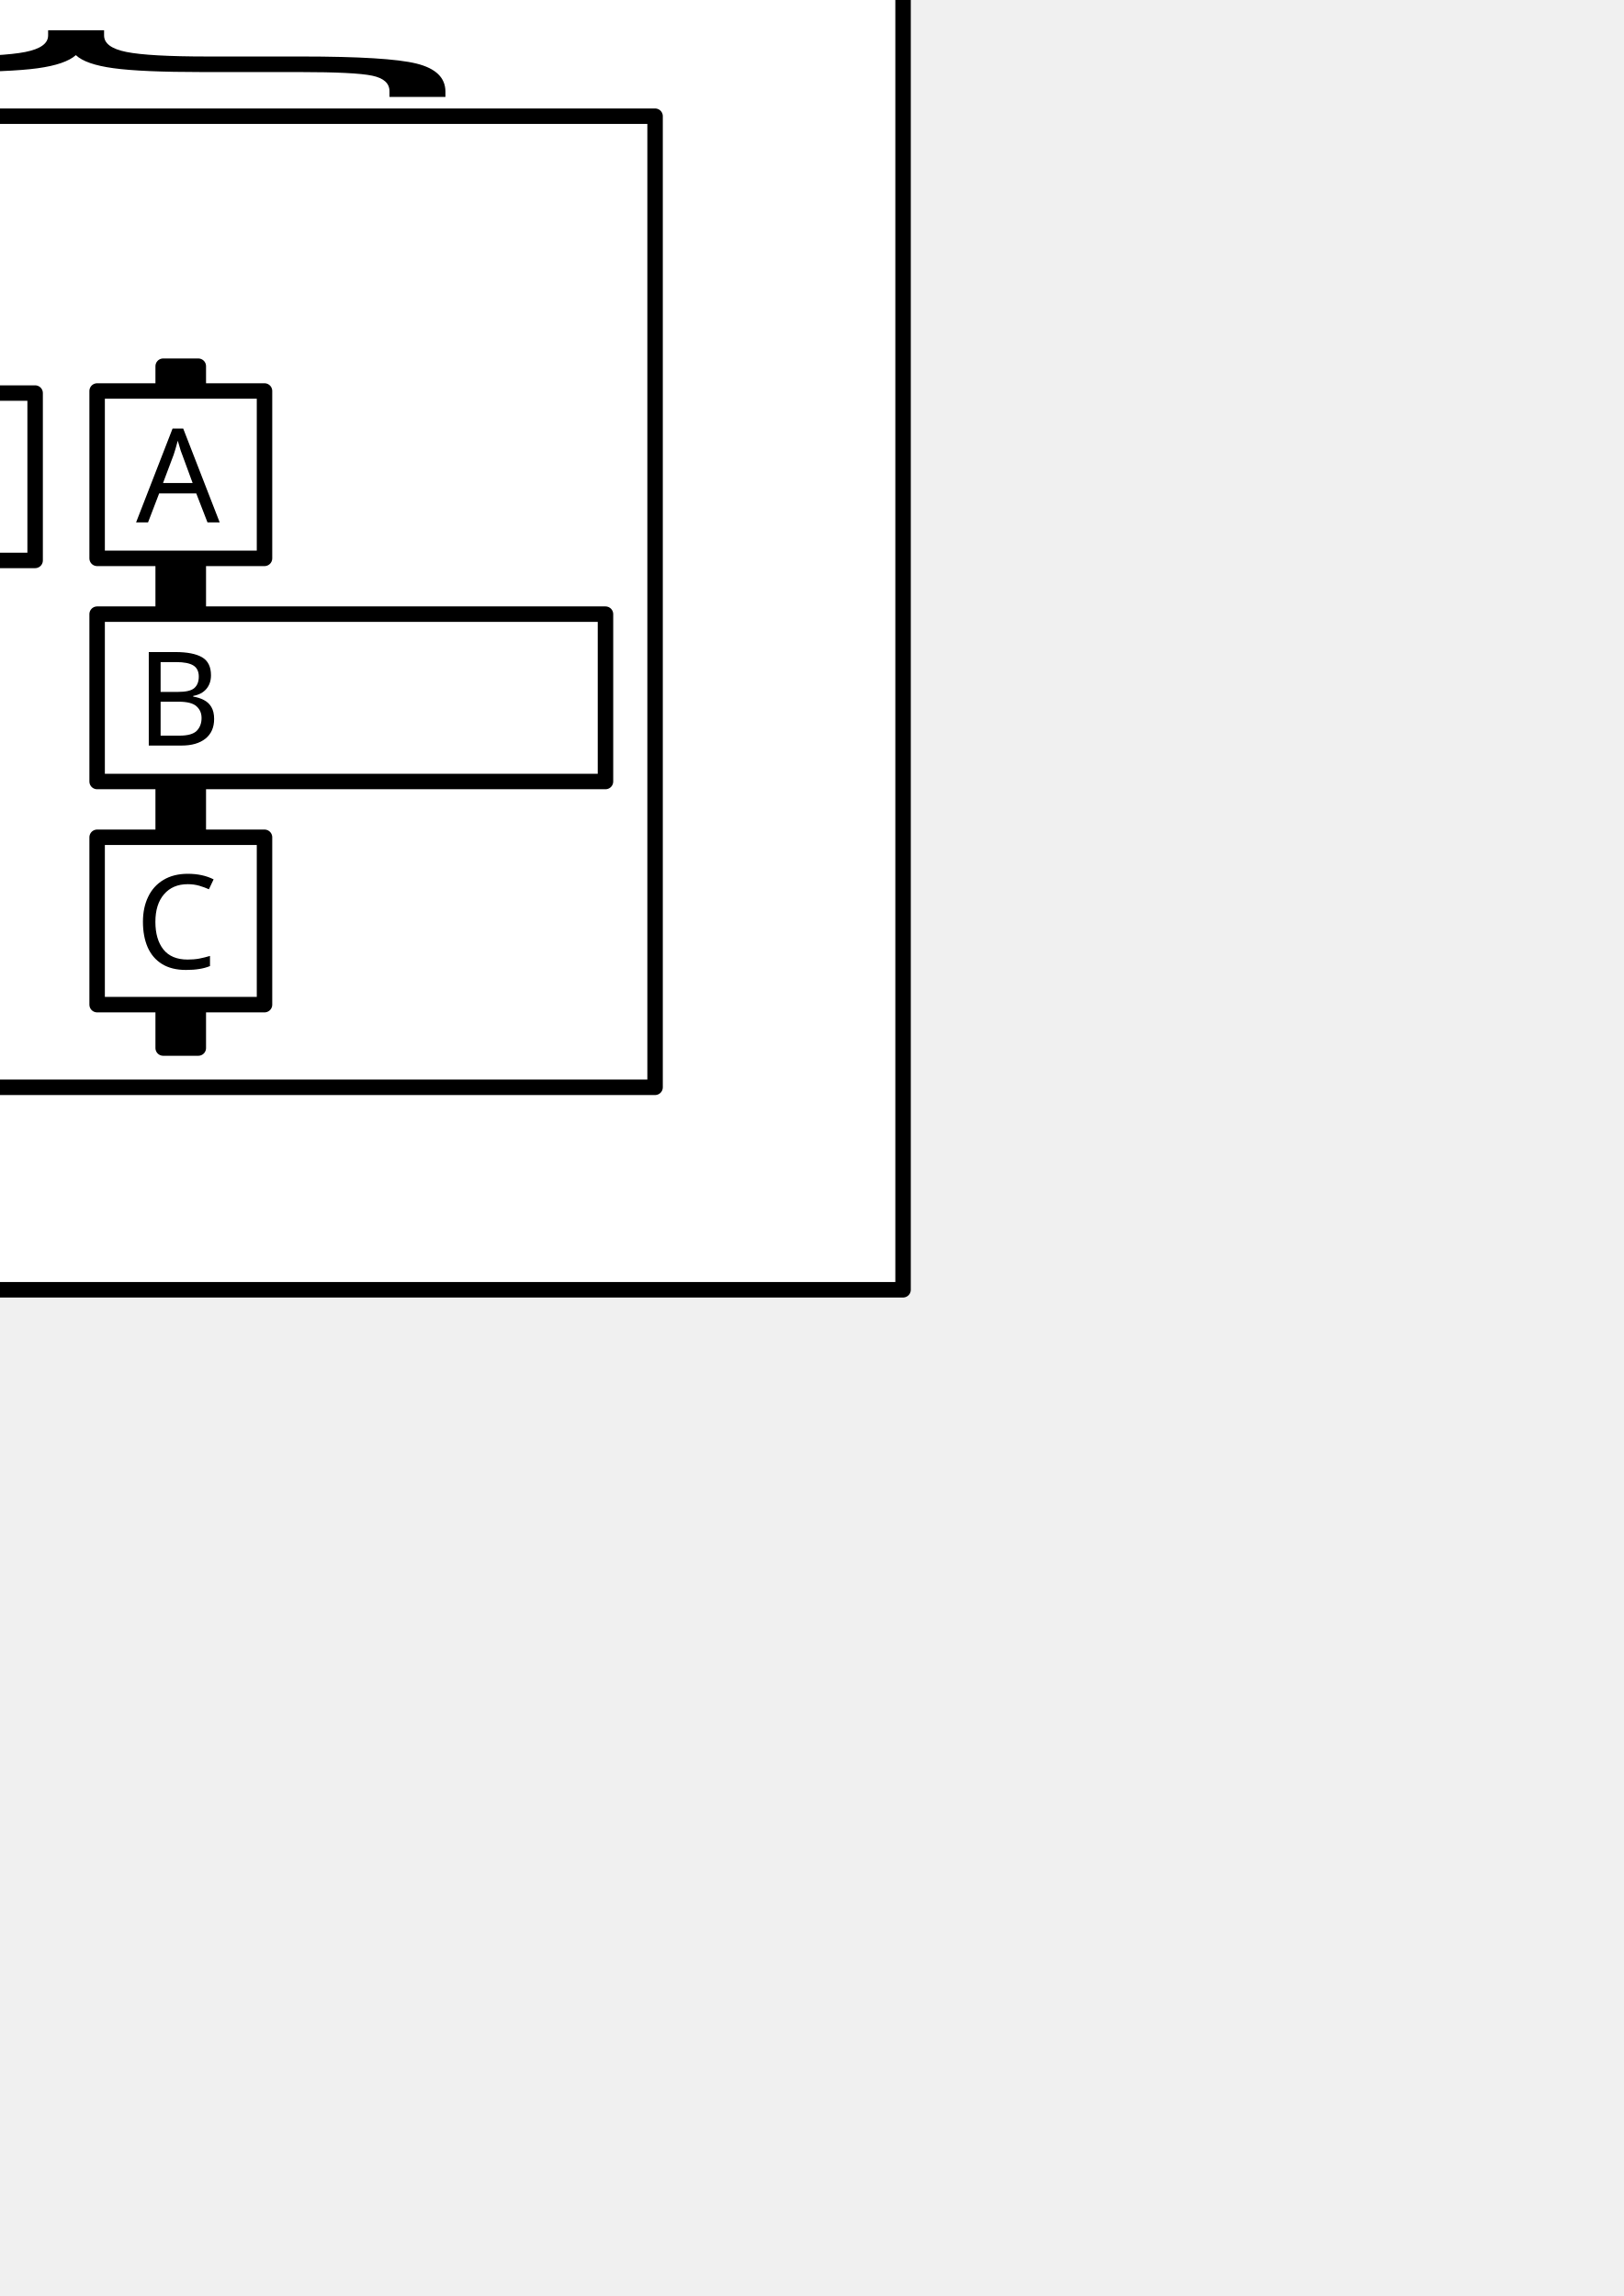
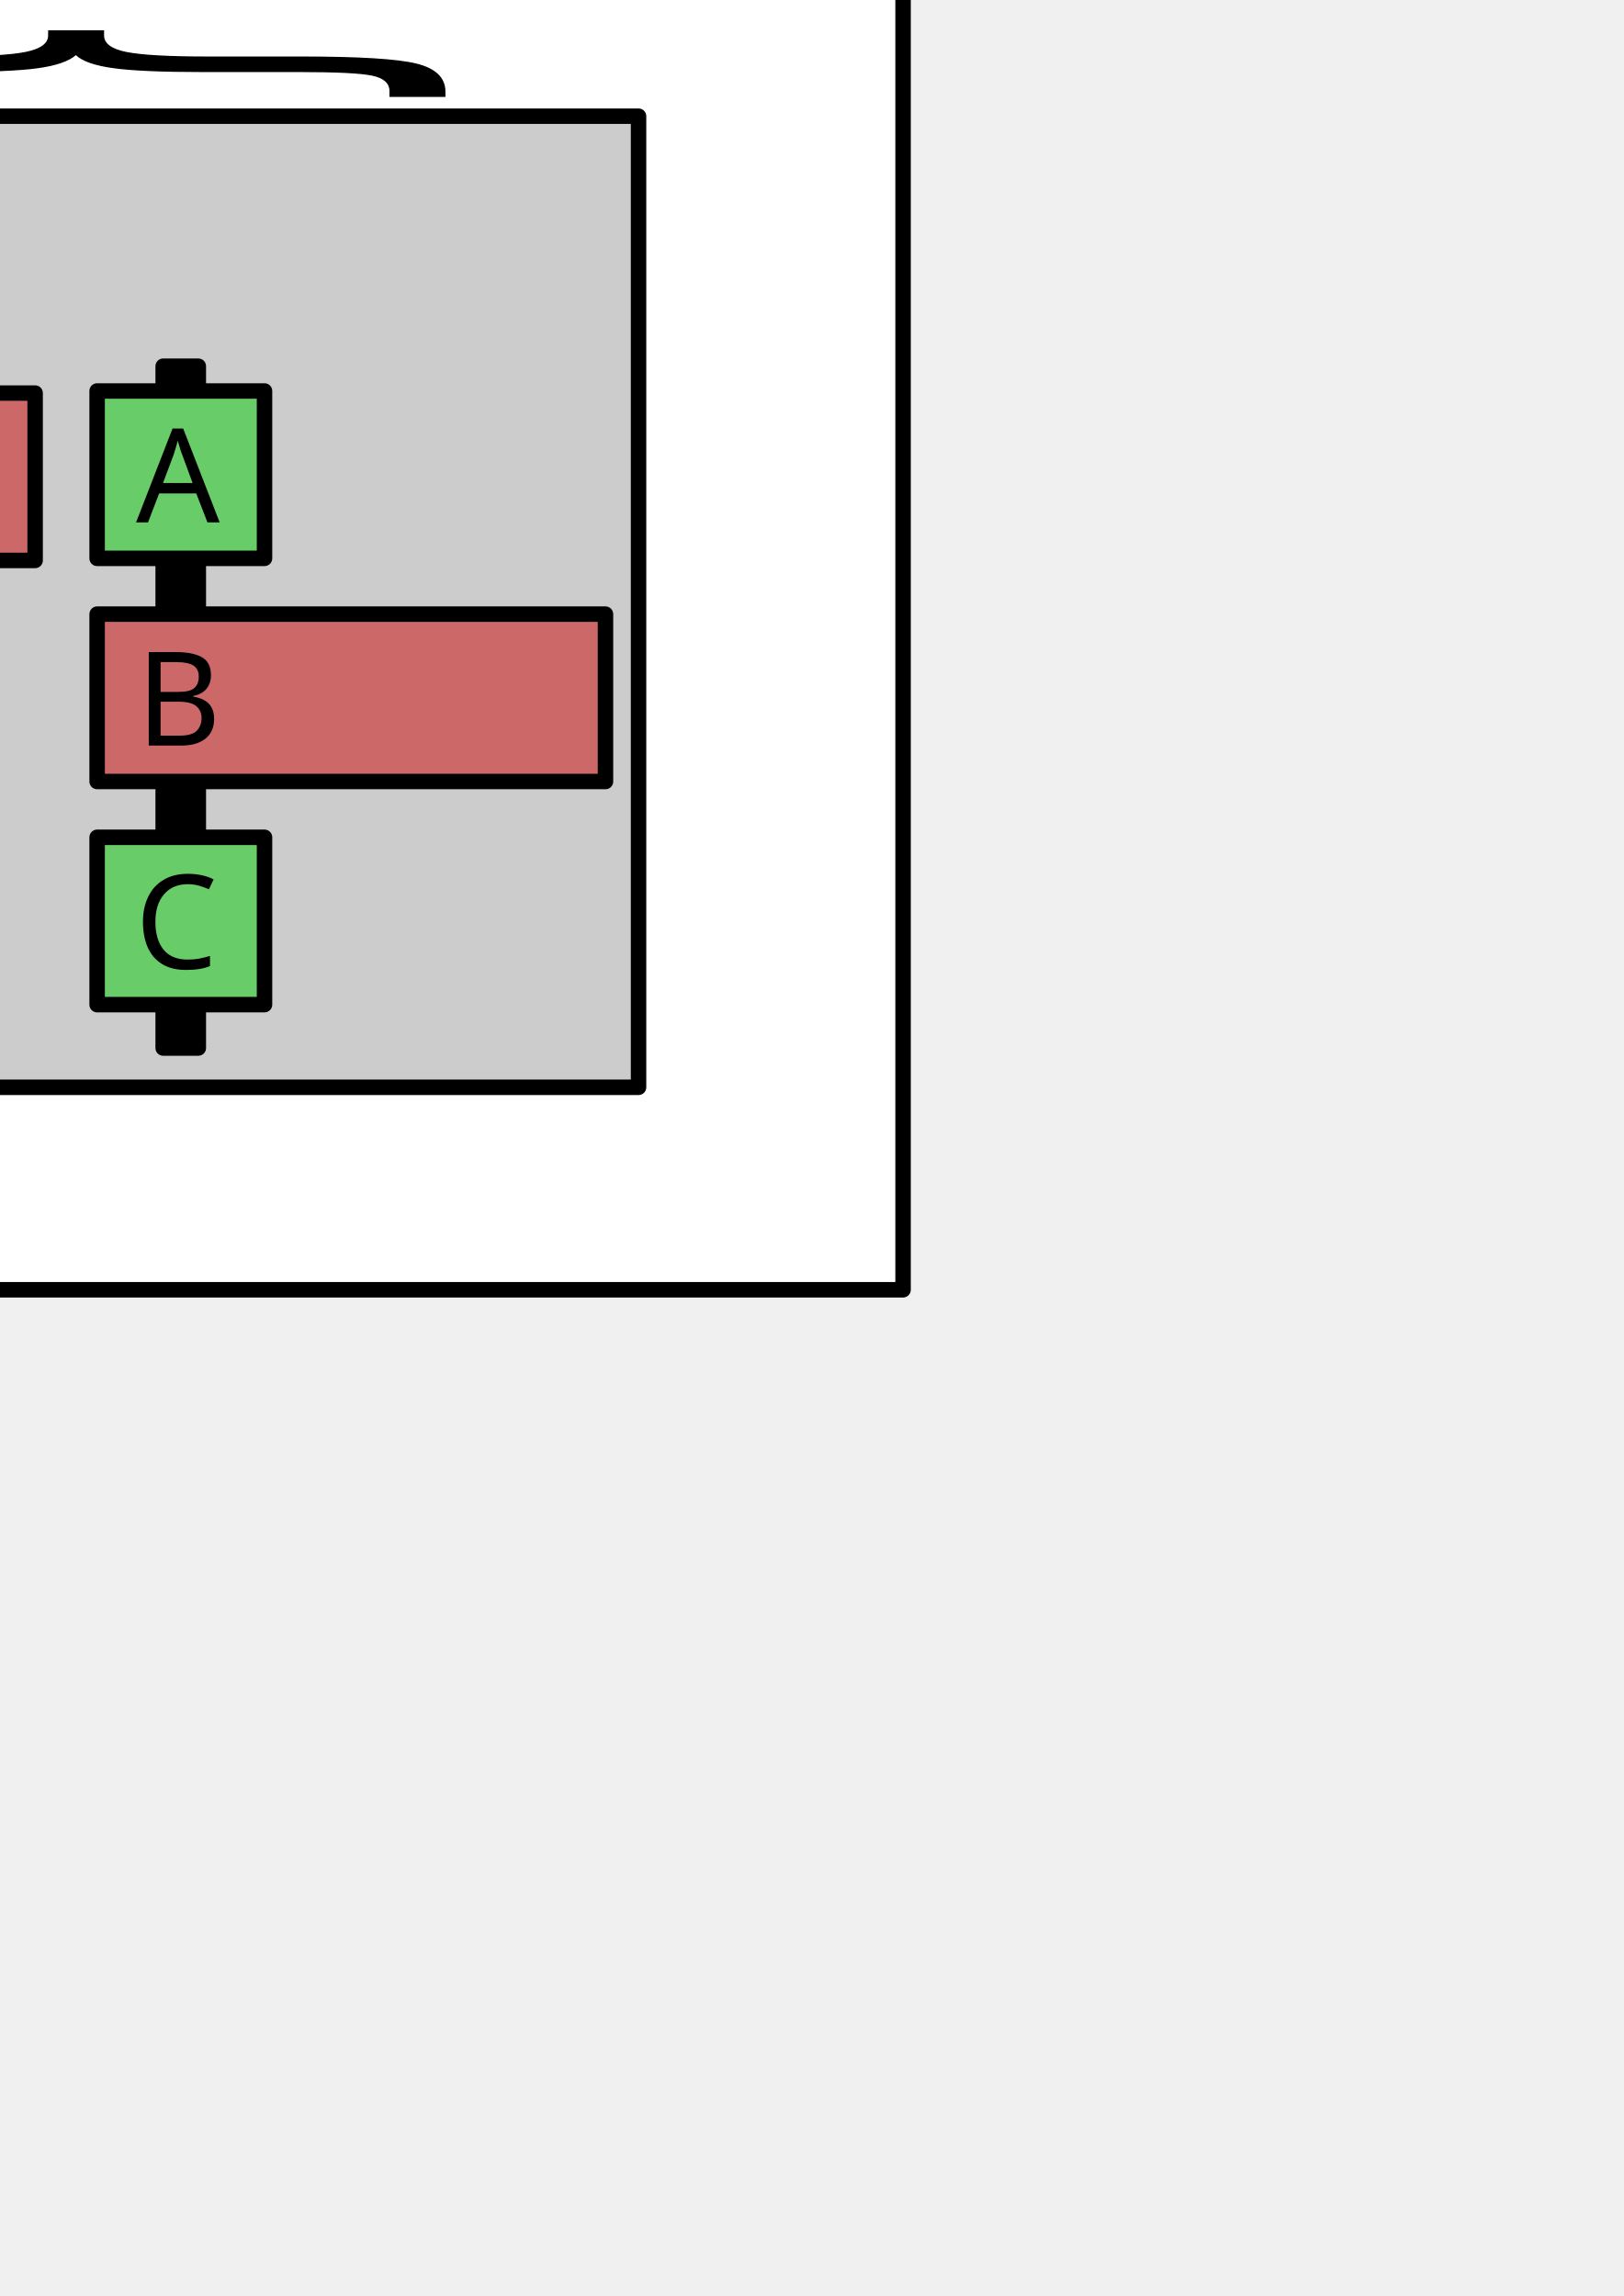
<svg xmlns="http://www.w3.org/2000/svg" width="210mm" height="297mm" viewBox="0 0 210 297" version="1.1" id="svg8">
  <defs id="defs2" />
  <g id="layer1">
    <rect style="opacity:1;fill:#ffffff;fill-opacity:1;fill-rule:nonzero;stroke:#000000;stroke-width:2;stroke-linecap:butt;stroke-linejoin:round;stroke-miterlimit:4;stroke-dasharray:none;stroke-dashoffset:0;stroke-opacity:1" id="rect5162" width="335.423" height="194.038" x="-218.626" y="-27.198" />
-     <g id="g5048">
+     <g id="g5415">
      <text id="text4489" y="-2.342" x="-44.746" style="font-style:normal;font-weight:normal;font-size:4.233px;line-height:125%;font-family:sans-serif;letter-spacing:0px;word-spacing:0px;fill:#000000;fill-opacity:1;stroke:none;stroke-width:0.265px;stroke-linecap:butt;stroke-linejoin:miter;stroke-opacity:1" xml:space="preserve">
        <tspan style="font-size:9.878px;stroke-width:0.265px" y="-2.342" x="-44.746" id="tspan4487">RISORSE NECESSARIE</tspan>
      </text>
-       <g id="g5012">
-         <rect style="opacity:1;fill:#ffffff;fill-opacity:1;fill-rule:nonzero;stroke:#000000;stroke-width:2;stroke-linecap:butt;stroke-linejoin:round;stroke-miterlimit:4;stroke-dasharray:none;stroke-dashoffset:0;stroke-opacity:1" id="rect4485" width="149.938" height="125.617" x="-65.214" y="15.031" />
-         <g id="g4574" transform="translate(65.7483,-16.03617)">
-           <rect y="34.809" x="-118.411" height="88.199" width="4.544" id="rect4531" style="opacity:1;fill:#000000;fill-opacity:1;fill-rule:nonzero;stroke:#000000;stroke-width:2;stroke-linecap:butt;stroke-linejoin:round;stroke-miterlimit:4;stroke-dasharray:none;stroke-dashoffset:0;stroke-opacity:1" />
-           <g id="g4559">
-             <rect y="95.746" x="-126.953" height="21.649" width="21.649" id="rect4502" style="opacity:1;fill:#ffffff;fill-opacity:1;fill-rule:nonzero;stroke:#000000;stroke-width:2;stroke-linecap:butt;stroke-linejoin:round;stroke-miterlimit:4;stroke-dasharray:none;stroke-dashoffset:0;stroke-opacity:1" />
-             <text id="text4506" y="112.734" x="-122.057" style="font-style:normal;font-weight:normal;font-size:16.933px;line-height:125%;font-family:sans-serif;letter-spacing:0px;word-spacing:0px;fill:#000000;fill-opacity:1;stroke:none;stroke-width:0.265px;stroke-linecap:butt;stroke-linejoin:miter;stroke-opacity:1" xml:space="preserve">
-               <tspan style="font-size:16.933px;stroke-width:0.265px" y="112.734" x="-122.057" id="tspan4504">C</tspan>
-             </text>
-           </g>
-           <g id="g4547">
-             <rect y="66.881" x="-126.953" height="21.649" width="65.748" id="rect4515" style="opacity:1;fill:#ffffff;fill-opacity:1;fill-rule:nonzero;stroke:#000000;stroke-width:2;stroke-linecap:butt;stroke-linejoin:round;stroke-miterlimit:4;stroke-dasharray:none;stroke-dashoffset:0;stroke-opacity:1" />
-             <text id="text4519" y="83.878" x="-121.916" style="font-style:normal;font-weight:normal;font-size:16.933px;line-height:125%;font-family:sans-serif;letter-spacing:0px;word-spacing:0px;fill:#000000;fill-opacity:1;stroke:none;stroke-width:0.265px;stroke-linecap:butt;stroke-linejoin:miter;stroke-opacity:1" xml:space="preserve">
-               <tspan style="font-size:16.933px;stroke-width:0.265px" y="83.878" x="-121.916" id="tspan4517">B</tspan>
-             </text>
-           </g>
-           <g id="g4539">
-             <rect style="opacity:1;fill:#ffffff;fill-opacity:1;fill-rule:nonzero;stroke:#000000;stroke-width:2;stroke-linecap:butt;stroke-linejoin:round;stroke-miterlimit:4;stroke-dasharray:none;stroke-dashoffset:0;stroke-opacity:1" id="rect4491" width="21.649" height="21.649" x="-126.953" y="38.016" />
-             <text xml:space="preserve" style="font-style:normal;font-weight:normal;font-size:16.933px;line-height:125%;font-family:sans-serif;letter-spacing:0px;word-spacing:0px;fill:#000000;fill-opacity:1;stroke:none;stroke-width:0.265px;stroke-linecap:butt;stroke-linejoin:miter;stroke-opacity:1" x="-121.916" y="55.012" id="text4495">
-               <tspan id="tspan4493" x="-121.916" y="55.012" style="font-size:16.933px;fill:#000000;stroke-width:0.265px">A</tspan>
-             </text>
-           </g>
-         </g>
-         <g transform="translate(139.5147,12.56167)" id="g4602">
-           <rect style="opacity:1;fill:#000000;fill-opacity:1;fill-rule:nonzero;stroke:#000000;stroke-width:2;stroke-linecap:butt;stroke-linejoin:round;stroke-miterlimit:4;stroke-dasharray:none;stroke-dashoffset:0;stroke-opacity:1" id="rect4576" width="4.544" height="88.199" x="-118.411" y="34.809" />
-           <g id="g4584">
-             <rect style="opacity:1;fill:#ffffff;fill-opacity:1;fill-rule:nonzero;stroke:#000000;stroke-width:2;stroke-linecap:butt;stroke-linejoin:round;stroke-miterlimit:4;stroke-dasharray:none;stroke-dashoffset:0;stroke-opacity:1" id="rect4578" width="21.649" height="21.649" x="-126.953" y="95.746" />
-             <text xml:space="preserve" style="font-style:normal;font-weight:normal;font-size:16.933px;line-height:125%;font-family:sans-serif;letter-spacing:0px;word-spacing:0px;fill:#000000;fill-opacity:1;stroke:none;stroke-width:0.265px;stroke-linecap:butt;stroke-linejoin:miter;stroke-opacity:1" x="-122.057" y="112.734" id="text4582">
-               <tspan id="tspan4580" x="-122.057" y="112.734" style="font-size:16.933px;stroke-width:0.265px">C</tspan>
-             </text>
-           </g>
-           <g id="g4592">
-             <rect style="opacity:1;fill:#ffffff;fill-opacity:1;fill-rule:nonzero;stroke:#000000;stroke-width:2;stroke-linecap:butt;stroke-linejoin:round;stroke-miterlimit:4;stroke-dasharray:none;stroke-dashoffset:0;stroke-opacity:1" id="rect4586" width="65.748" height="21.649" x="-126.953" y="66.881" />
-             <text xml:space="preserve" style="font-style:normal;font-weight:normal;font-size:16.933px;line-height:125%;font-family:sans-serif;letter-spacing:0px;word-spacing:0px;fill:#000000;fill-opacity:1;stroke:none;stroke-width:0.265px;stroke-linecap:butt;stroke-linejoin:miter;stroke-opacity:1" x="-121.916" y="83.878" id="text4590">
-               <tspan id="tspan4588" x="-121.916" y="83.878" style="font-size:16.933px;stroke-width:0.265px">B</tspan>
-             </text>
-           </g>
-           <g id="g4600">
-             <rect y="38.016" x="-126.953" height="21.649" width="21.649" id="rect4594" style="opacity:1;fill:#ffffff;fill-opacity:1;fill-rule:nonzero;stroke:#000000;stroke-width:2;stroke-linecap:butt;stroke-linejoin:round;stroke-miterlimit:4;stroke-dasharray:none;stroke-dashoffset:0;stroke-opacity:1" />
-             <text id="text4598" y="55.012" x="-121.916" style="font-style:normal;font-weight:normal;font-size:16.933px;line-height:125%;font-family:sans-serif;letter-spacing:0px;word-spacing:0px;fill:#000000;fill-opacity:1;stroke:none;stroke-width:0.265px;stroke-linecap:butt;stroke-linejoin:miter;stroke-opacity:1" xml:space="preserve">
-               <tspan style="font-size:16.933px;fill:#000000;stroke-width:0.265px" y="55.012" x="-121.916" id="tspan4596">A</tspan>
-             </text>
-           </g>
-         </g>
-       </g>
+       <rect y="15.031" x="-65.214" height="125.617" width="147.8" id="rect4485" style="opacity:1;fill:#cccccc;fill-opacity:1;fill-rule:nonzero;stroke:#000000;stroke-width:2;stroke-linecap:butt;stroke-linejoin:round;stroke-miterlimit:4;stroke-dasharray:none;stroke-dashoffset:0;stroke-opacity:1" />
+       <rect y="18.772" x="-52.663" height="88.199" width="4.544" id="rect4531" style="opacity:1;fill:#000000;fill-opacity:1;fill-rule:nonzero;stroke:#000000;stroke-width:2;stroke-linecap:butt;stroke-linejoin:round;stroke-miterlimit:4;stroke-dasharray:none;stroke-dashoffset:0;stroke-opacity:1" />
+       <rect style="opacity:1;fill:#68cc68;fill-opacity:1;fill-rule:nonzero;stroke:#000000;stroke-width:2;stroke-linecap:butt;stroke-linejoin:round;stroke-miterlimit:4;stroke-dasharray:none;stroke-dashoffset:0;stroke-opacity:1" id="rect4502" width="21.649" height="21.649" x="-61.205" y="79.71" />
+       <text xml:space="preserve" style="font-style:normal;font-weight:normal;font-size:16.933px;line-height:125%;font-family:sans-serif;letter-spacing:0px;word-spacing:0px;fill:#000000;fill-opacity:1;stroke:none;stroke-width:0.265px;stroke-linecap:butt;stroke-linejoin:miter;stroke-opacity:1" x="-56.309" y="96.698" id="text4506">
+         <tspan id="tspan4504" x="-56.309" y="96.698" style="font-size:16.933px;stroke-width:0.265px">C</tspan>
+       </text>
+       <rect style="opacity:1;fill:#cc6868;fill-opacity:1;fill-rule:nonzero;stroke:#000000;stroke-width:2;stroke-linecap:butt;stroke-linejoin:round;stroke-miterlimit:4;stroke-dasharray:none;stroke-dashoffset:0;stroke-opacity:1" id="rect4515" width="65.748" height="21.649" x="-61.205" y="50.845" />
+       <text xml:space="preserve" style="font-style:normal;font-weight:normal;font-size:16.933px;line-height:125%;font-family:sans-serif;letter-spacing:0px;word-spacing:0px;fill:#000000;fill-opacity:1;stroke:none;stroke-width:0.265px;stroke-linecap:butt;stroke-linejoin:miter;stroke-opacity:1" x="-56.168" y="67.841" id="text4519">
+         <tspan id="tspan4517" x="-56.168" y="67.841" style="font-size:16.933px;stroke-width:0.265px">B</tspan>
+       </text>
+       <rect y="21.98" x="-61.205" height="21.649" width="21.649" id="rect4491" style="opacity:1;fill:#68cc68;fill-opacity:1;fill-rule:nonzero;stroke:#000000;stroke-width:2;stroke-linecap:butt;stroke-linejoin:round;stroke-miterlimit:4;stroke-dasharray:none;stroke-dashoffset:0;stroke-opacity:1" />
+       <text id="text4495" y="38.976" x="-56.168" style="font-style:normal;font-weight:normal;font-size:16.933px;line-height:125%;font-family:sans-serif;letter-spacing:0px;word-spacing:0px;fill:#000000;fill-opacity:1;stroke:none;stroke-width:0.265px;stroke-linecap:butt;stroke-linejoin:miter;stroke-opacity:1" xml:space="preserve">
+         <tspan style="font-size:16.933px;fill:#000000;stroke-width:0.265px" y="38.976" x="-56.168" id="tspan4493">A</tspan>
+       </text>
+       <rect style="opacity:1;fill:#000000;fill-opacity:1;fill-rule:nonzero;stroke:#000000;stroke-width:2;stroke-linecap:butt;stroke-linejoin:round;stroke-miterlimit:4;stroke-dasharray:none;stroke-dashoffset:0;stroke-opacity:1" id="rect4576" width="4.544" height="88.199" x="21.104" y="47.37" />
+       <rect y="108.308" x="12.562" height="21.649" width="21.649" id="rect4578" style="opacity:1;fill:#68cc68;fill-opacity:1;fill-rule:nonzero;stroke:#000000;stroke-width:2;stroke-linecap:butt;stroke-linejoin:round;stroke-miterlimit:4;stroke-dasharray:none;stroke-dashoffset:0;stroke-opacity:1" />
+       <text id="text4582" y="125.296" x="17.458" style="font-style:normal;font-weight:normal;font-size:16.933px;line-height:125%;font-family:sans-serif;letter-spacing:0px;word-spacing:0px;fill:#000000;fill-opacity:1;stroke:none;stroke-width:0.265px;stroke-linecap:butt;stroke-linejoin:miter;stroke-opacity:1" xml:space="preserve">
+         <tspan style="font-size:16.933px;stroke-width:0.265px" y="125.296" x="17.458" id="tspan4580">C</tspan>
+       </text>
+       <rect y="79.443" x="12.562" height="21.649" width="65.748" id="rect4586" style="opacity:1;fill:#cc6868;fill-opacity:1;fill-rule:nonzero;stroke:#000000;stroke-width:2;stroke-linecap:butt;stroke-linejoin:round;stroke-miterlimit:4;stroke-dasharray:none;stroke-dashoffset:0;stroke-opacity:1" />
+       <text id="text4590" y="96.439" x="17.598" style="font-style:normal;font-weight:normal;font-size:16.933px;line-height:125%;font-family:sans-serif;letter-spacing:0px;word-spacing:0px;fill:#000000;fill-opacity:1;stroke:none;stroke-width:0.265px;stroke-linecap:butt;stroke-linejoin:miter;stroke-opacity:1" xml:space="preserve">
+         <tspan style="font-size:16.933px;stroke-width:0.265px" y="96.439" x="17.598" id="tspan4588">B</tspan>
+       </text>
+       <rect style="opacity:1;fill:#68cc68;fill-opacity:1;fill-rule:nonzero;stroke:#000000;stroke-width:2;stroke-linecap:butt;stroke-linejoin:round;stroke-miterlimit:4;stroke-dasharray:none;stroke-dashoffset:0;stroke-opacity:1" id="rect4594" width="21.649" height="21.649" x="12.562" y="50.577" />
+       <text xml:space="preserve" style="font-style:normal;font-weight:normal;font-size:16.933px;line-height:125%;font-family:sans-serif;letter-spacing:0px;word-spacing:0px;fill:#000000;fill-opacity:1;stroke:none;stroke-width:0.265px;stroke-linecap:butt;stroke-linejoin:miter;stroke-opacity:1" x="17.598" y="67.574" id="text4598">
+         <tspan id="tspan4596" x="17.598" y="67.574" style="font-size:16.933px;fill:#000000;stroke-width:0.265px">A</tspan>
+       </text>
      <g transform="matrix(0,2.634634,-12.24658,0,1279.035,77.88549)" id="text4787" style="font-style:normal;font-weight:normal;font-size:8.467px;line-height:125%;font-family:sans-serif;letter-spacing:0px;word-spacing:0px;fill:#000000;fill-opacity:1;stroke:none;stroke-width:0.265px;stroke-linecap:butt;stroke-linejoin:miter;stroke-opacity:1" aria-label="{">
        <path id="path4789" style="stroke-width:0.265px" d="m -24.804,106.955 v 0.595 h -0.256 q -1.029,0 -1.381,-0.306 -0.347,-0.306 -0.347,-1.22 v -0.988 q 0,-0.624 -0.223,-0.864 -0.223,-0.24 -0.81,-0.24 h -0.252 v -0.591 h 0.252 q 0.591,0 0.81,-0.236 0.223,-0.24 0.223,-0.856 v -0.992 q 0,-0.914 0.347,-1.215 0.351,-0.306 1.381,-0.306 h 0.256 v 0.591 h -0.281 q -0.583,0 -0.761,0.182 -0.178,0.182 -0.178,0.765 v 1.025 q 0,0.649 -0.19,0.943 -0.186,0.294 -0.641,0.397 0.459,0.112 0.645,0.405 0.186,0.294 0.186,0.938 v 1.025 q 0,0.583 0.178,0.765 0.178,0.182 0.761,0.182 z" />
      </g>
    </g>
-     <g id="g5141">
-       <g id="g5106">
-         <rect style="opacity:1;fill:#ffffff;fill-opacity:1;fill-rule:nonzero;stroke:#000000;stroke-width:2;stroke-linecap:butt;stroke-linejoin:round;stroke-miterlimit:4;stroke-dasharray:none;stroke-dashoffset:0;stroke-opacity:1" id="rect4485-3" width="103.968" height="125.617" x="-179.204" y="15.565" />
-         <g id="g4574-6" transform="translate(-48.24215,-15.50163)">
-           <rect y="34.809" x="-118.411" height="88.199" width="4.544" id="rect4531-7" style="opacity:1;fill:#000000;fill-opacity:1;fill-rule:nonzero;stroke:#000000;stroke-width:2;stroke-linecap:butt;stroke-linejoin:round;stroke-miterlimit:4;stroke-dasharray:none;stroke-dashoffset:0;stroke-opacity:1" />
-           <g id="g4559-5">
-             <rect y="95.746" x="-126.953" height="21.649" width="21.649" id="rect4502-3" style="opacity:1;fill:#ffffff;fill-opacity:1;fill-rule:nonzero;stroke:#000000;stroke-width:2;stroke-linecap:butt;stroke-linejoin:round;stroke-miterlimit:4;stroke-dasharray:none;stroke-dashoffset:0;stroke-opacity:1" />
-             <text id="text4506-5" y="112.734" x="-122.057" style="font-style:normal;font-weight:normal;font-size:16.933px;line-height:125%;font-family:sans-serif;letter-spacing:0px;word-spacing:0px;fill:#000000;fill-opacity:1;stroke:none;stroke-width:0.265px;stroke-linecap:butt;stroke-linejoin:miter;stroke-opacity:1" xml:space="preserve">
-               <tspan style="font-size:16.933px;stroke-width:0.265px" y="112.734" x="-122.057" id="tspan4504-6">C</tspan>
-             </text>
-           </g>
-           <g id="g4547-2">
-             <rect y="66.881" x="-126.953" height="21.649" width="65.748" id="rect4515-9" style="opacity:1;fill:#ffffff;fill-opacity:1;fill-rule:nonzero;stroke:#000000;stroke-width:2;stroke-linecap:butt;stroke-linejoin:round;stroke-miterlimit:4;stroke-dasharray:none;stroke-dashoffset:0;stroke-opacity:1" />
-             <text id="text4519-1" y="83.878" x="-121.916" style="font-style:normal;font-weight:normal;font-size:16.933px;line-height:125%;font-family:sans-serif;letter-spacing:0px;word-spacing:0px;fill:#000000;fill-opacity:1;stroke:none;stroke-width:0.265px;stroke-linecap:butt;stroke-linejoin:miter;stroke-opacity:1" xml:space="preserve">
-               <tspan style="font-size:16.933px;stroke-width:0.265px" y="83.878" x="-121.916" id="tspan4517-2">B</tspan>
-             </text>
-           </g>
-           <g id="g4539-7">
-             <rect style="opacity:1;fill:#ffffff;fill-opacity:1;fill-rule:nonzero;stroke:#000000;stroke-width:2;stroke-linecap:butt;stroke-linejoin:round;stroke-miterlimit:4;stroke-dasharray:none;stroke-dashoffset:0;stroke-opacity:1" id="rect4491-0" width="21.649" height="21.649" x="-126.953" y="38.016" />
-             <text xml:space="preserve" style="font-style:normal;font-weight:normal;font-size:16.933px;line-height:125%;font-family:sans-serif;letter-spacing:0px;word-spacing:0px;fill:#000000;fill-opacity:1;stroke:none;stroke-width:0.265px;stroke-linecap:butt;stroke-linejoin:miter;stroke-opacity:1" x="-121.916" y="55.012" id="text4495-9">
-               <tspan id="tspan4493-3" x="-121.916" y="55.012" style="font-size:16.933px;fill:#000000;stroke-width:0.265px">A</tspan>
-             </text>
-           </g>
-         </g>
-         <rect y="18.505" x="-92.887" height="117.599" width="4.544" id="rect4576-0" style="opacity:1;fill:#000000;fill-opacity:1;fill-rule:nonzero;stroke:#000000;stroke-width:2;stroke-linecap:butt;stroke-linejoin:round;stroke-miterlimit:4;stroke-dasharray:none;stroke-dashoffset:0;stroke-opacity:1" />
-         <g id="g4584-6" transform="translate(25.52424,13.09621)">
-           <rect y="95.746" x="-126.953" height="21.649" width="21.649" id="rect4578-2" style="opacity:1;fill:#ffffff;fill-opacity:1;fill-rule:nonzero;stroke:#000000;stroke-width:2;stroke-linecap:butt;stroke-linejoin:round;stroke-miterlimit:4;stroke-dasharray:none;stroke-dashoffset:0;stroke-opacity:1" />
-           <text id="text4582-6" y="112.734" x="-122.057" style="font-style:normal;font-weight:normal;font-size:16.933px;line-height:125%;font-family:sans-serif;letter-spacing:0px;word-spacing:0px;fill:#000000;fill-opacity:1;stroke:none;stroke-width:0.265px;stroke-linecap:butt;stroke-linejoin:miter;stroke-opacity:1" xml:space="preserve">
-             <tspan style="font-size:16.933px;stroke-width:0.265px" y="112.734" x="-122.057" id="tspan4580-1">C</tspan>
-           </text>
-         </g>
-         <g id="g4722">
-           <rect y="79.977" x="-145.528" height="21.649" width="65.748" id="rect4586-7" style="opacity:1;fill:#ffffff;fill-opacity:1;fill-rule:nonzero;stroke:#000000;stroke-width:2;stroke-linecap:butt;stroke-linejoin:round;stroke-miterlimit:4;stroke-dasharray:none;stroke-dashoffset:0;stroke-opacity:1" />
-           <text id="text4590-9" y="96.974" x="-96.392" style="font-style:normal;font-weight:normal;font-size:16.933px;line-height:125%;font-family:sans-serif;letter-spacing:0px;word-spacing:0px;fill:#000000;fill-opacity:1;stroke:none;stroke-width:0.265px;stroke-linecap:butt;stroke-linejoin:miter;stroke-opacity:1" xml:space="preserve">
-             <tspan style="font-size:16.933px;stroke-width:0.265px" y="96.974" x="-96.392" id="tspan4588-2">B</tspan>
-           </text>
-         </g>
-         <g id="g4600-0" transform="translate(25.52424,-15.4788)">
-           <rect style="opacity:1;fill:#ffffff;fill-opacity:1;fill-rule:nonzero;stroke:#000000;stroke-width:2;stroke-linecap:butt;stroke-linejoin:round;stroke-miterlimit:4;stroke-dasharray:none;stroke-dashoffset:0;stroke-opacity:1" id="rect4594-2" width="21.649" height="21.649" x="-126.953" y="38.016" />
-           <text xml:space="preserve" style="font-style:normal;font-weight:normal;font-size:16.933px;line-height:125%;font-family:sans-serif;letter-spacing:0px;word-spacing:0px;fill:#000000;fill-opacity:1;stroke:none;stroke-width:0.265px;stroke-linecap:butt;stroke-linejoin:miter;stroke-opacity:1" x="-121.916" y="55.012" id="text4598-3">
-             <tspan id="tspan4596-7" x="-121.916" y="55.012" style="font-size:16.933px;fill:#000000;stroke-width:0.265px">A</tspan>
-           </text>
-         </g>
-       </g>
+     <g id="g5388">
+       <rect y="15.565" x="-179.204" height="125.617" width="103.968" id="rect4485-3" style="opacity:1;fill:#cccccc;fill-opacity:1;fill-rule:nonzero;stroke:#000000;stroke-width:2;stroke-linecap:butt;stroke-linejoin:round;stroke-miterlimit:4;stroke-dasharray:none;stroke-dashoffset:0;stroke-opacity:1" />
+       <rect y="19.307" x="-166.653" height="88.199" width="4.544" id="rect4531-7" style="opacity:1;fill:#000000;fill-opacity:1;fill-rule:nonzero;stroke:#000000;stroke-width:2;stroke-linecap:butt;stroke-linejoin:round;stroke-miterlimit:4;stroke-dasharray:none;stroke-dashoffset:0;stroke-opacity:1" />
+       <rect style="opacity:1;fill:#68cc68;fill-opacity:1;fill-rule:nonzero;stroke:#000000;stroke-width:2;stroke-linecap:butt;stroke-linejoin:round;stroke-miterlimit:4;stroke-dasharray:none;stroke-dashoffset:0;stroke-opacity:1" id="rect4502-3" width="21.649" height="21.649" x="-175.195" y="80.244" />
+       <text xml:space="preserve" style="font-style:normal;font-weight:normal;font-size:16.933px;line-height:125%;font-family:sans-serif;letter-spacing:0px;word-spacing:0px;fill:#000000;fill-opacity:1;stroke:none;stroke-width:0.265px;stroke-linecap:butt;stroke-linejoin:miter;stroke-opacity:1" x="-170.299" y="97.233" id="text4506-5">
+         <tspan id="tspan4504-6" x="-170.299" y="97.233" style="font-size:16.933px;stroke-width:0.265px">C</tspan>
+       </text>
+       <rect style="opacity:1;fill:#cc6868;fill-opacity:1;fill-rule:nonzero;stroke:#000000;stroke-width:2;stroke-linecap:butt;stroke-linejoin:round;stroke-miterlimit:4;stroke-dasharray:none;stroke-dashoffset:0;stroke-opacity:1" id="rect4515-9" width="65.748" height="21.649" x="-175.195" y="51.379" />
+       <text xml:space="preserve" style="font-style:normal;font-weight:normal;font-size:16.933px;line-height:125%;font-family:sans-serif;letter-spacing:0px;word-spacing:0px;fill:#000000;fill-opacity:1;stroke:none;stroke-width:0.265px;stroke-linecap:butt;stroke-linejoin:miter;stroke-opacity:1" x="-170.159" y="68.376" id="text4519-1">
+         <tspan id="tspan4517-2" x="-170.159" y="68.376" style="font-size:16.933px;stroke-width:0.265px">B</tspan>
+       </text>
+       <rect y="22.514" x="-175.195" height="21.649" width="21.649" id="rect4491-0" style="opacity:1;fill:#68cc68;fill-opacity:1;fill-rule:nonzero;stroke:#000000;stroke-width:2;stroke-linecap:butt;stroke-linejoin:round;stroke-miterlimit:4;stroke-dasharray:none;stroke-dashoffset:0;stroke-opacity:1" />
+       <text id="text4495-9" y="39.511" x="-170.159" style="font-style:normal;font-weight:normal;font-size:16.933px;line-height:125%;font-family:sans-serif;letter-spacing:0px;word-spacing:0px;fill:#000000;fill-opacity:1;stroke:none;stroke-width:0.265px;stroke-linecap:butt;stroke-linejoin:miter;stroke-opacity:1" xml:space="preserve">
+         <tspan style="font-size:16.933px;fill:#000000;stroke-width:0.265px" y="39.511" x="-170.159" id="tspan4493-3">A</tspan>
+       </text>
+       <rect style="opacity:1;fill:#000000;fill-opacity:1;fill-rule:nonzero;stroke:#000000;stroke-width:2;stroke-linecap:butt;stroke-linejoin:round;stroke-miterlimit:4;stroke-dasharray:none;stroke-dashoffset:0;stroke-opacity:1" id="rect4576-0" width="4.544" height="117.599" x="-92.887" y="18.505" />
+       <rect y="108.842" x="-101.429" height="21.649" width="21.649" id="rect4578-2" style="opacity:1;fill:#68cc68;fill-opacity:1;fill-rule:nonzero;stroke:#000000;stroke-width:2;stroke-linecap:butt;stroke-linejoin:round;stroke-miterlimit:4;stroke-dasharray:none;stroke-dashoffset:0;stroke-opacity:1" />
+       <text id="text4582-6" y="125.831" x="-96.533" style="font-style:normal;font-weight:normal;font-size:16.933px;line-height:125%;font-family:sans-serif;letter-spacing:0px;word-spacing:0px;fill:#000000;fill-opacity:1;stroke:none;stroke-width:0.265px;stroke-linecap:butt;stroke-linejoin:miter;stroke-opacity:1" xml:space="preserve">
+         <tspan style="font-size:16.933px;stroke-width:0.265px" y="125.831" x="-96.533" id="tspan4580-1">C</tspan>
+       </text>
+       <rect y="79.977" x="-145.528" height="21.649" width="65.748" id="rect4586-7" style="opacity:1;fill:#cc6868;fill-opacity:1;fill-rule:nonzero;stroke:#000000;stroke-width:2;stroke-linecap:butt;stroke-linejoin:round;stroke-miterlimit:4;stroke-dasharray:none;stroke-dashoffset:0;stroke-opacity:1" />
+       <text id="text4590-9" y="96.974" x="-96.392" style="font-style:normal;font-weight:normal;font-size:16.933px;line-height:125%;font-family:sans-serif;letter-spacing:0px;word-spacing:0px;fill:#000000;fill-opacity:1;stroke:none;stroke-width:0.265px;stroke-linecap:butt;stroke-linejoin:miter;stroke-opacity:1" xml:space="preserve">
+         <tspan style="font-size:16.933px;stroke-width:0.265px" y="96.974" x="-96.392" id="tspan4588-2">B</tspan>
+       </text>
+       <rect style="opacity:1;fill:#68cc68;fill-opacity:1;fill-rule:nonzero;stroke:#000000;stroke-width:2;stroke-linecap:butt;stroke-linejoin:round;stroke-miterlimit:4;stroke-dasharray:none;stroke-dashoffset:0;stroke-opacity:1" id="rect4594-2" width="21.649" height="21.649" x="-101.429" y="22.537" />
+       <text xml:space="preserve" style="font-style:normal;font-weight:normal;font-size:16.933px;line-height:125%;font-family:sans-serif;letter-spacing:0px;word-spacing:0px;fill:#000000;fill-opacity:1;stroke:none;stroke-width:0.265px;stroke-linecap:butt;stroke-linejoin:miter;stroke-opacity:1" x="-96.392" y="39.534" id="text4598-3">
+         <tspan id="tspan4596-7" x="-96.392" y="39.534" style="font-size:16.933px;fill:#000000;stroke-width:0.265px">A</tspan>
+       </text>
      <text id="text4489-5" y="-2.063" x="-181.722" style="font-style:normal;font-weight:normal;font-size:4.233px;line-height:125%;font-family:sans-serif;letter-spacing:0px;word-spacing:0px;fill:#000000;fill-opacity:1;stroke:none;stroke-width:0.265px;stroke-linecap:butt;stroke-linejoin:miter;stroke-opacity:1" xml:space="preserve">
        <tspan style="font-size:9.878px;stroke-width:0.265px" y="-2.063" x="-181.722" id="tspan4487-9">RISORSE NECESSARIE</tspan>
      </text>
      <g transform="matrix(0,2.634634,-12.24658,0,1142.06,78.16409)" id="text4787-2" style="font-style:normal;font-weight:normal;font-size:8.467px;line-height:125%;font-family:sans-serif;letter-spacing:0px;word-spacing:0px;fill:#000000;fill-opacity:1;stroke:none;stroke-width:0.265px;stroke-linecap:butt;stroke-linejoin:miter;stroke-opacity:1" aria-label="{">
        <path id="path4789-2" style="stroke-width:0.265px" d="m -24.804,106.955 v 0.595 h -0.256 q -1.029,0 -1.381,-0.306 -0.347,-0.306 -0.347,-1.22 v -0.988 q 0,-0.624 -0.223,-0.864 -0.223,-0.24 -0.81,-0.24 h -0.252 v -0.591 h 0.252 q 0.591,0 0.81,-0.236 0.223,-0.24 0.223,-0.856 v -0.992 q 0,-0.914 0.347,-1.215 0.351,-0.306 1.381,-0.306 h 0.256 v 0.591 h -0.281 q -0.583,0 -0.761,0.182 -0.178,0.182 -0.178,0.765 v 1.025 q 0,0.649 -0.19,0.943 -0.186,0.294 -0.641,0.397 0.459,0.112 0.645,0.405 0.186,0.294 0.186,0.938 v 1.025 q 0,0.583 0.178,0.765 0.178,0.182 0.761,0.182 z" />
      </g>
    </g>
  </g>
</svg>
